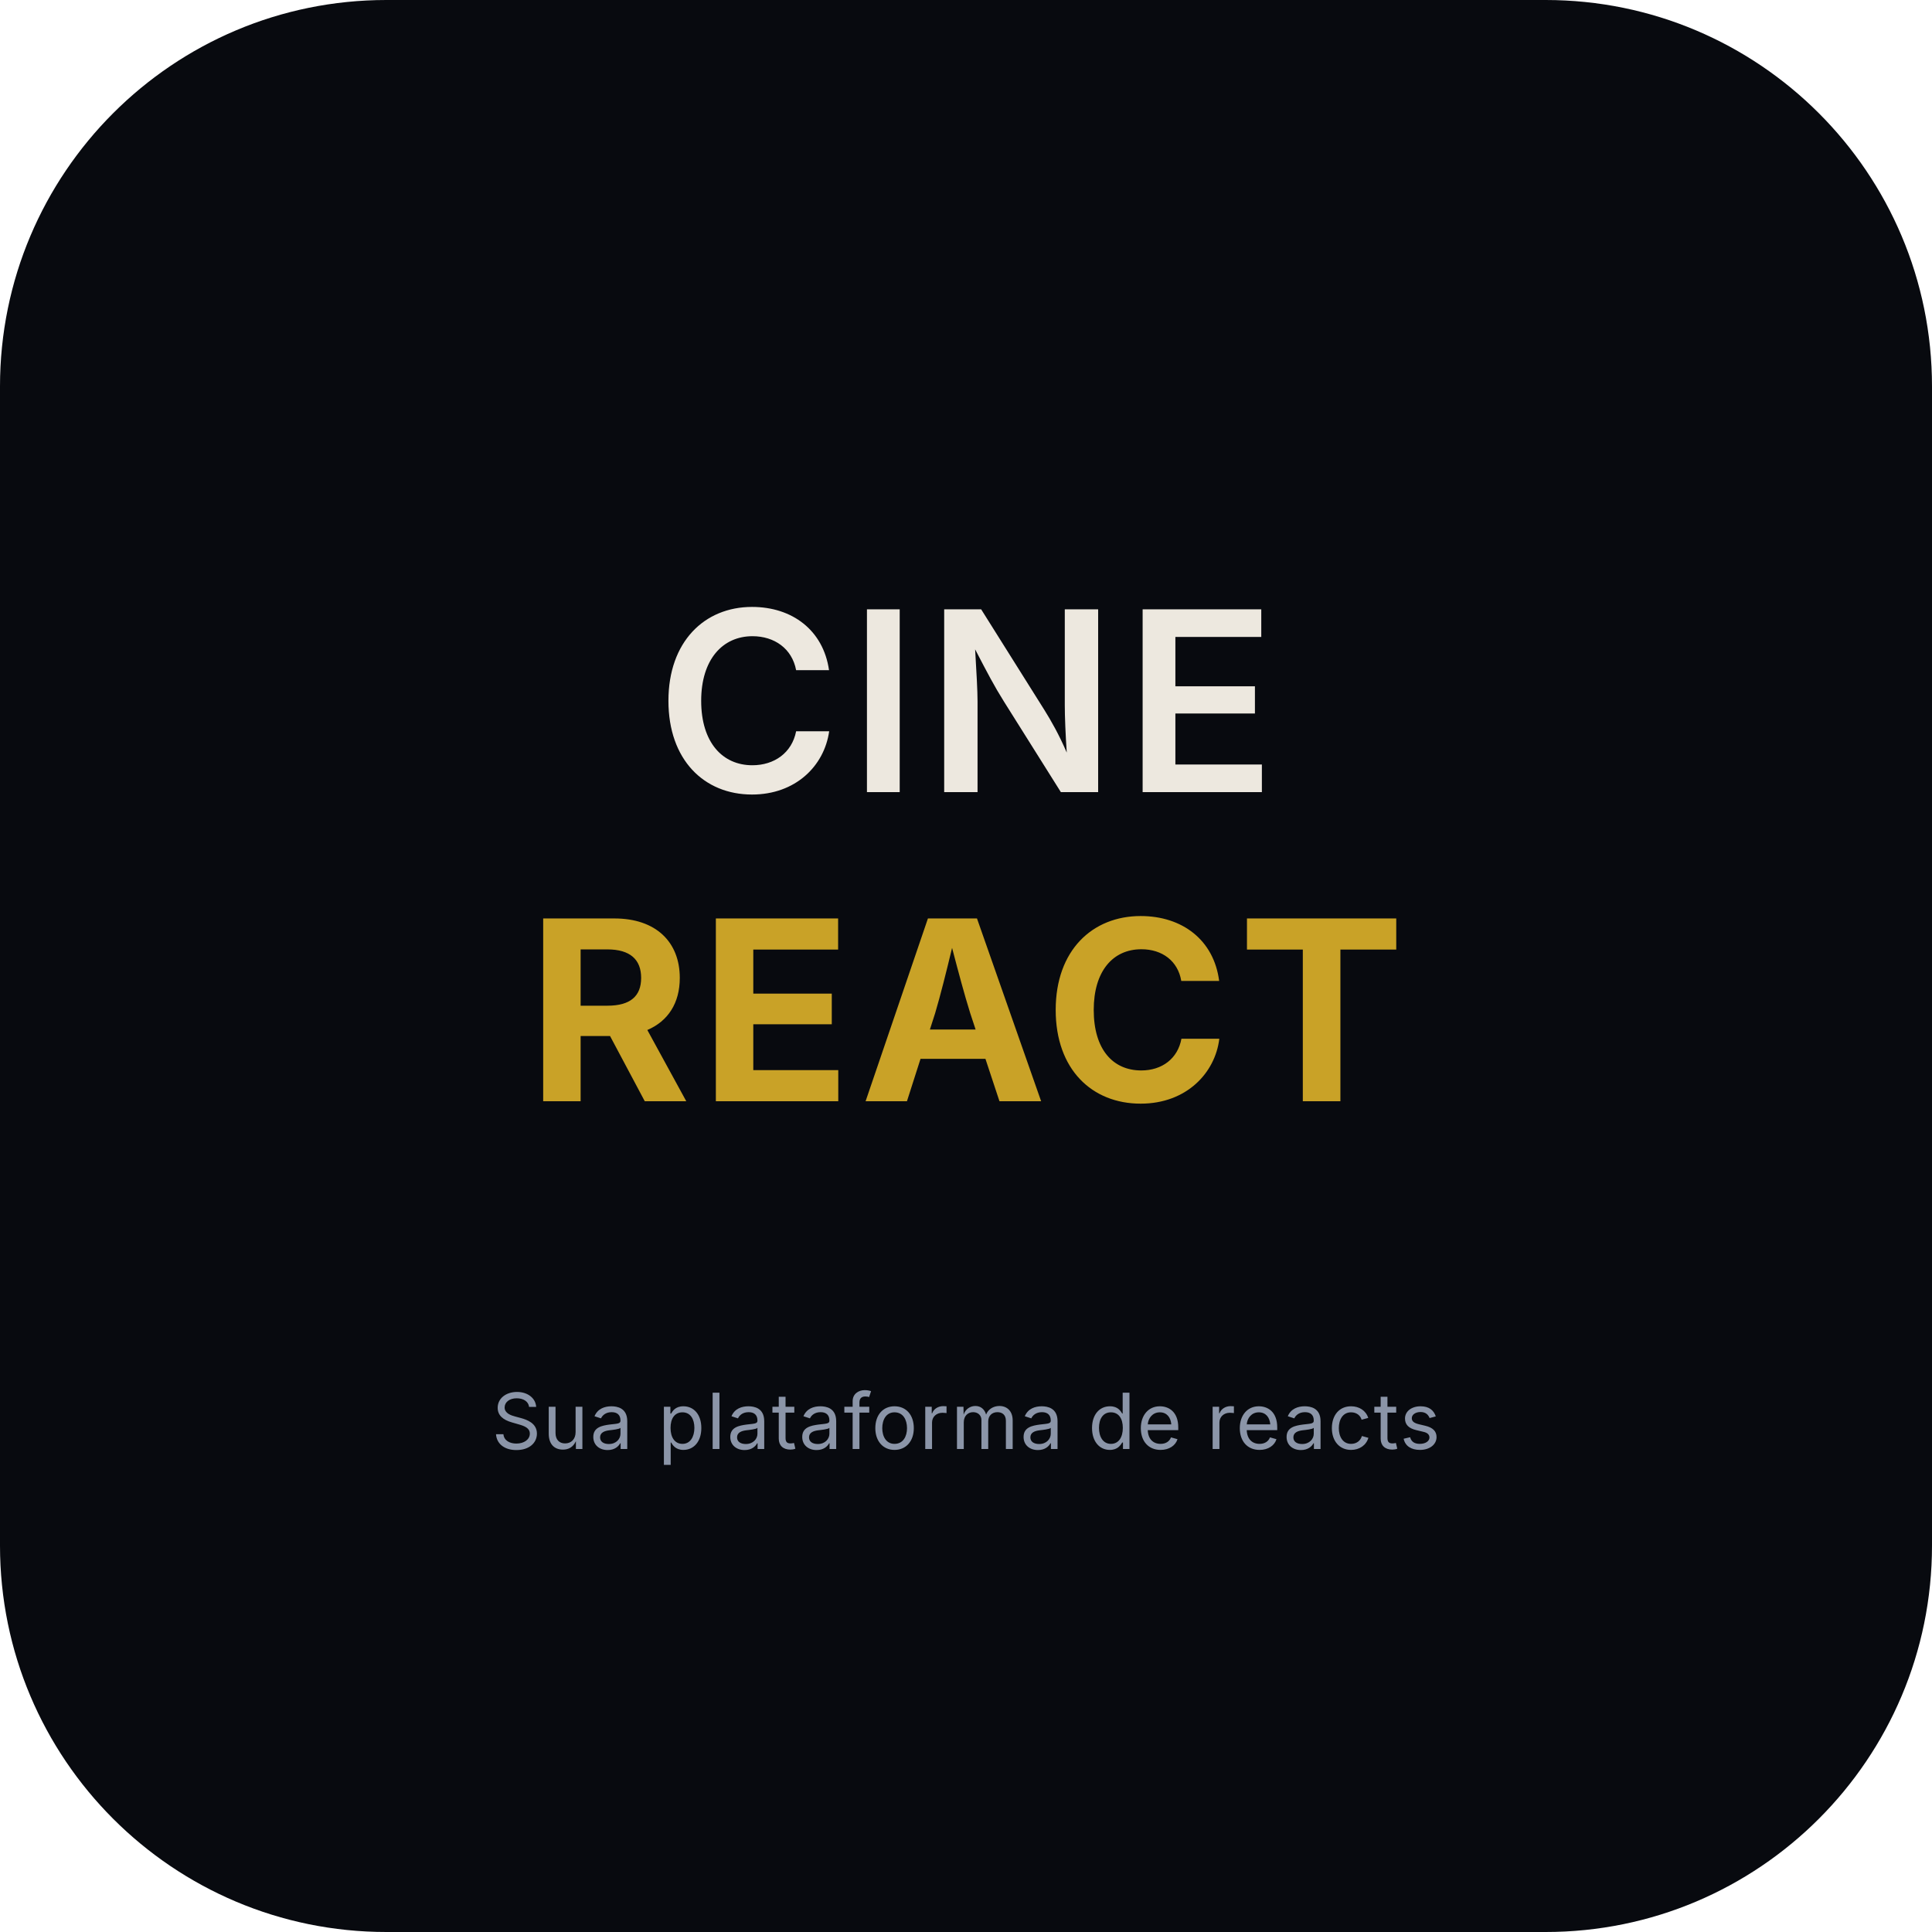
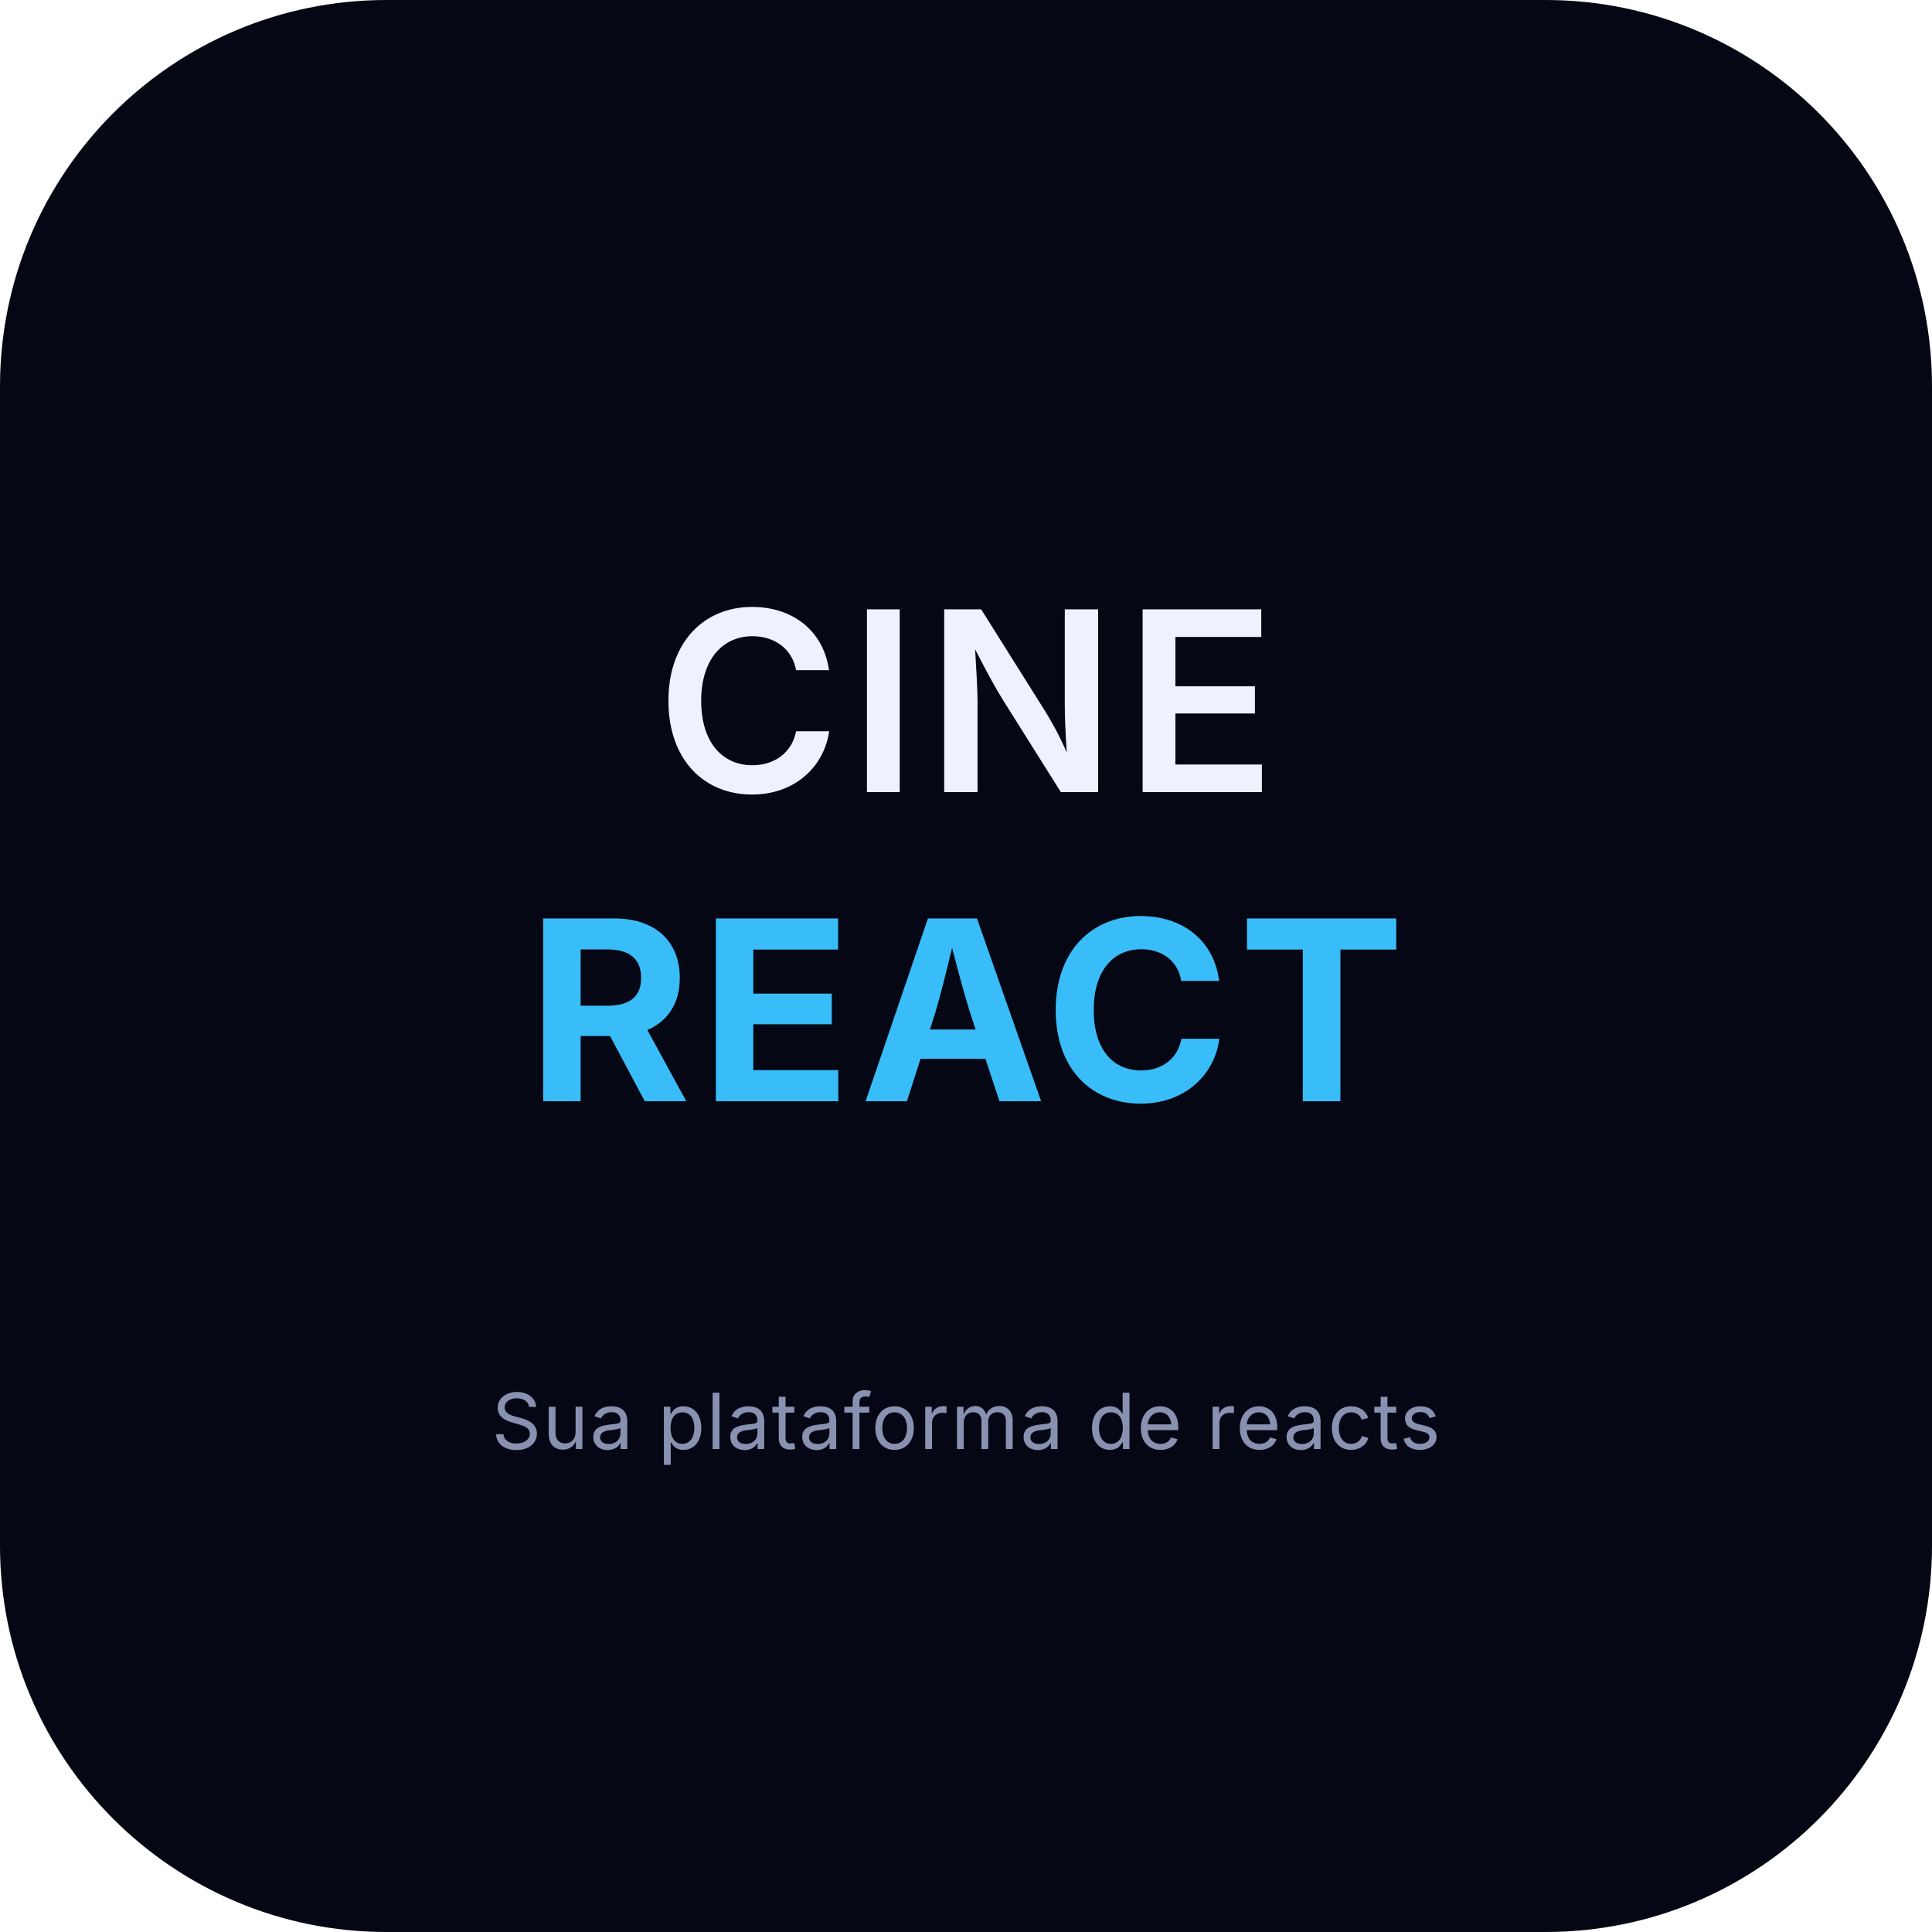
<svg xmlns="http://www.w3.org/2000/svg" viewBox="0 0 200 200" width="512" height="512">
-   <rect width="200" height="200" rx="40" fill="#080a0f" />
-   <text x="100" y="82" text-anchor="middle" font-family="Plus Jakarta Sans, Inter, Arial, sans-serif" font-weight="600" font-size="26" fill="#ede8df" letter-spacing="0.8">CINE</text>
-   <text x="100" y="114" text-anchor="middle" font-family="Plus Jakarta Sans, Inter, Arial, sans-serif" font-weight="700" font-size="26" fill="#c9a227" letter-spacing="0.8">REACT</text>
-   <text x="100" y="150" text-anchor="middle" font-family="Inter, Arial, sans-serif" font-weight="400" font-size="8" fill="#8b95a8" letter-spacing="0.15">Sua plataforma de reacts</text>
+   <rect width="200" height="200" rx="40" fill="#060714" />
+   <text x="100" y="82" text-anchor="middle" font-family="Plus Jakarta Sans, Inter, Arial, sans-serif" font-weight="600" font-size="26" fill="#eef2ff" letter-spacing="0.8">CINE</text>
+   <text x="100" y="114" text-anchor="middle" font-family="Plus Jakarta Sans, Inter, Arial, sans-serif" font-weight="700" font-size="26" fill="#38bdf8" letter-spacing="0.8">REACT</text>
+   <text x="100" y="150" text-anchor="middle" font-family="Inter, Arial, sans-serif" font-weight="400" font-size="8" fill="#8892b0" letter-spacing="0.15">Sua plataforma de reacts</text>
</svg>
